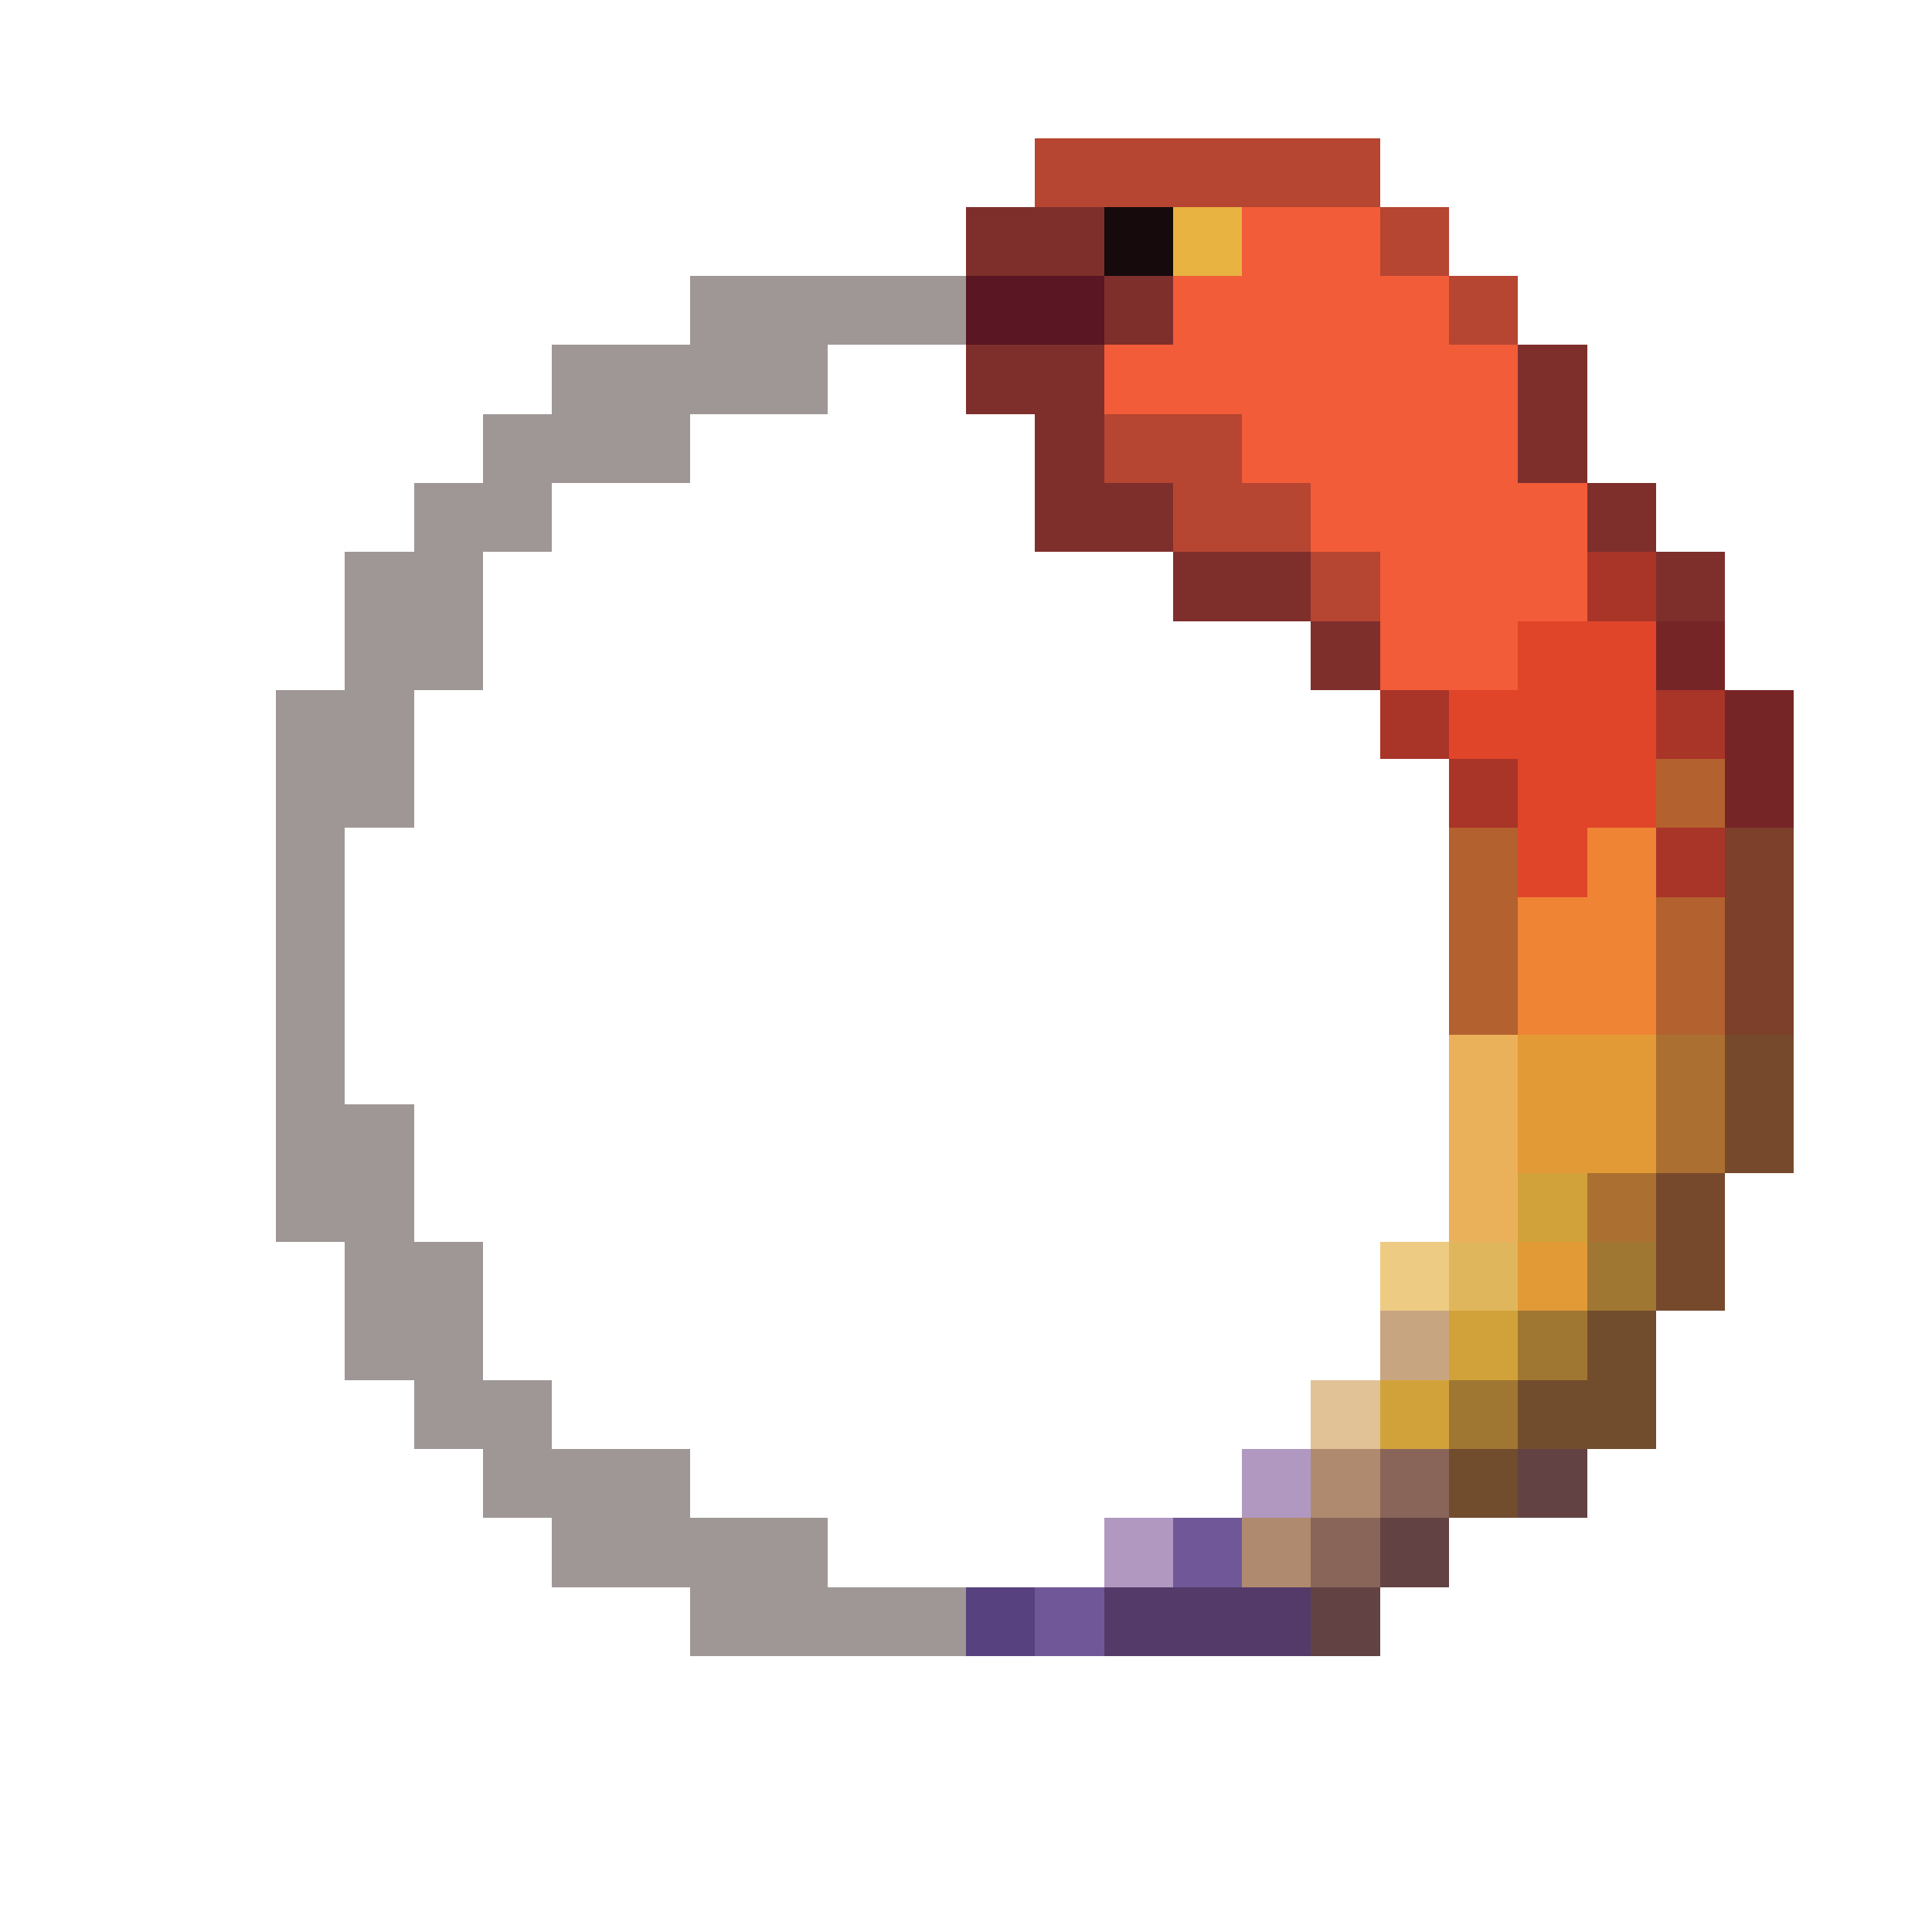
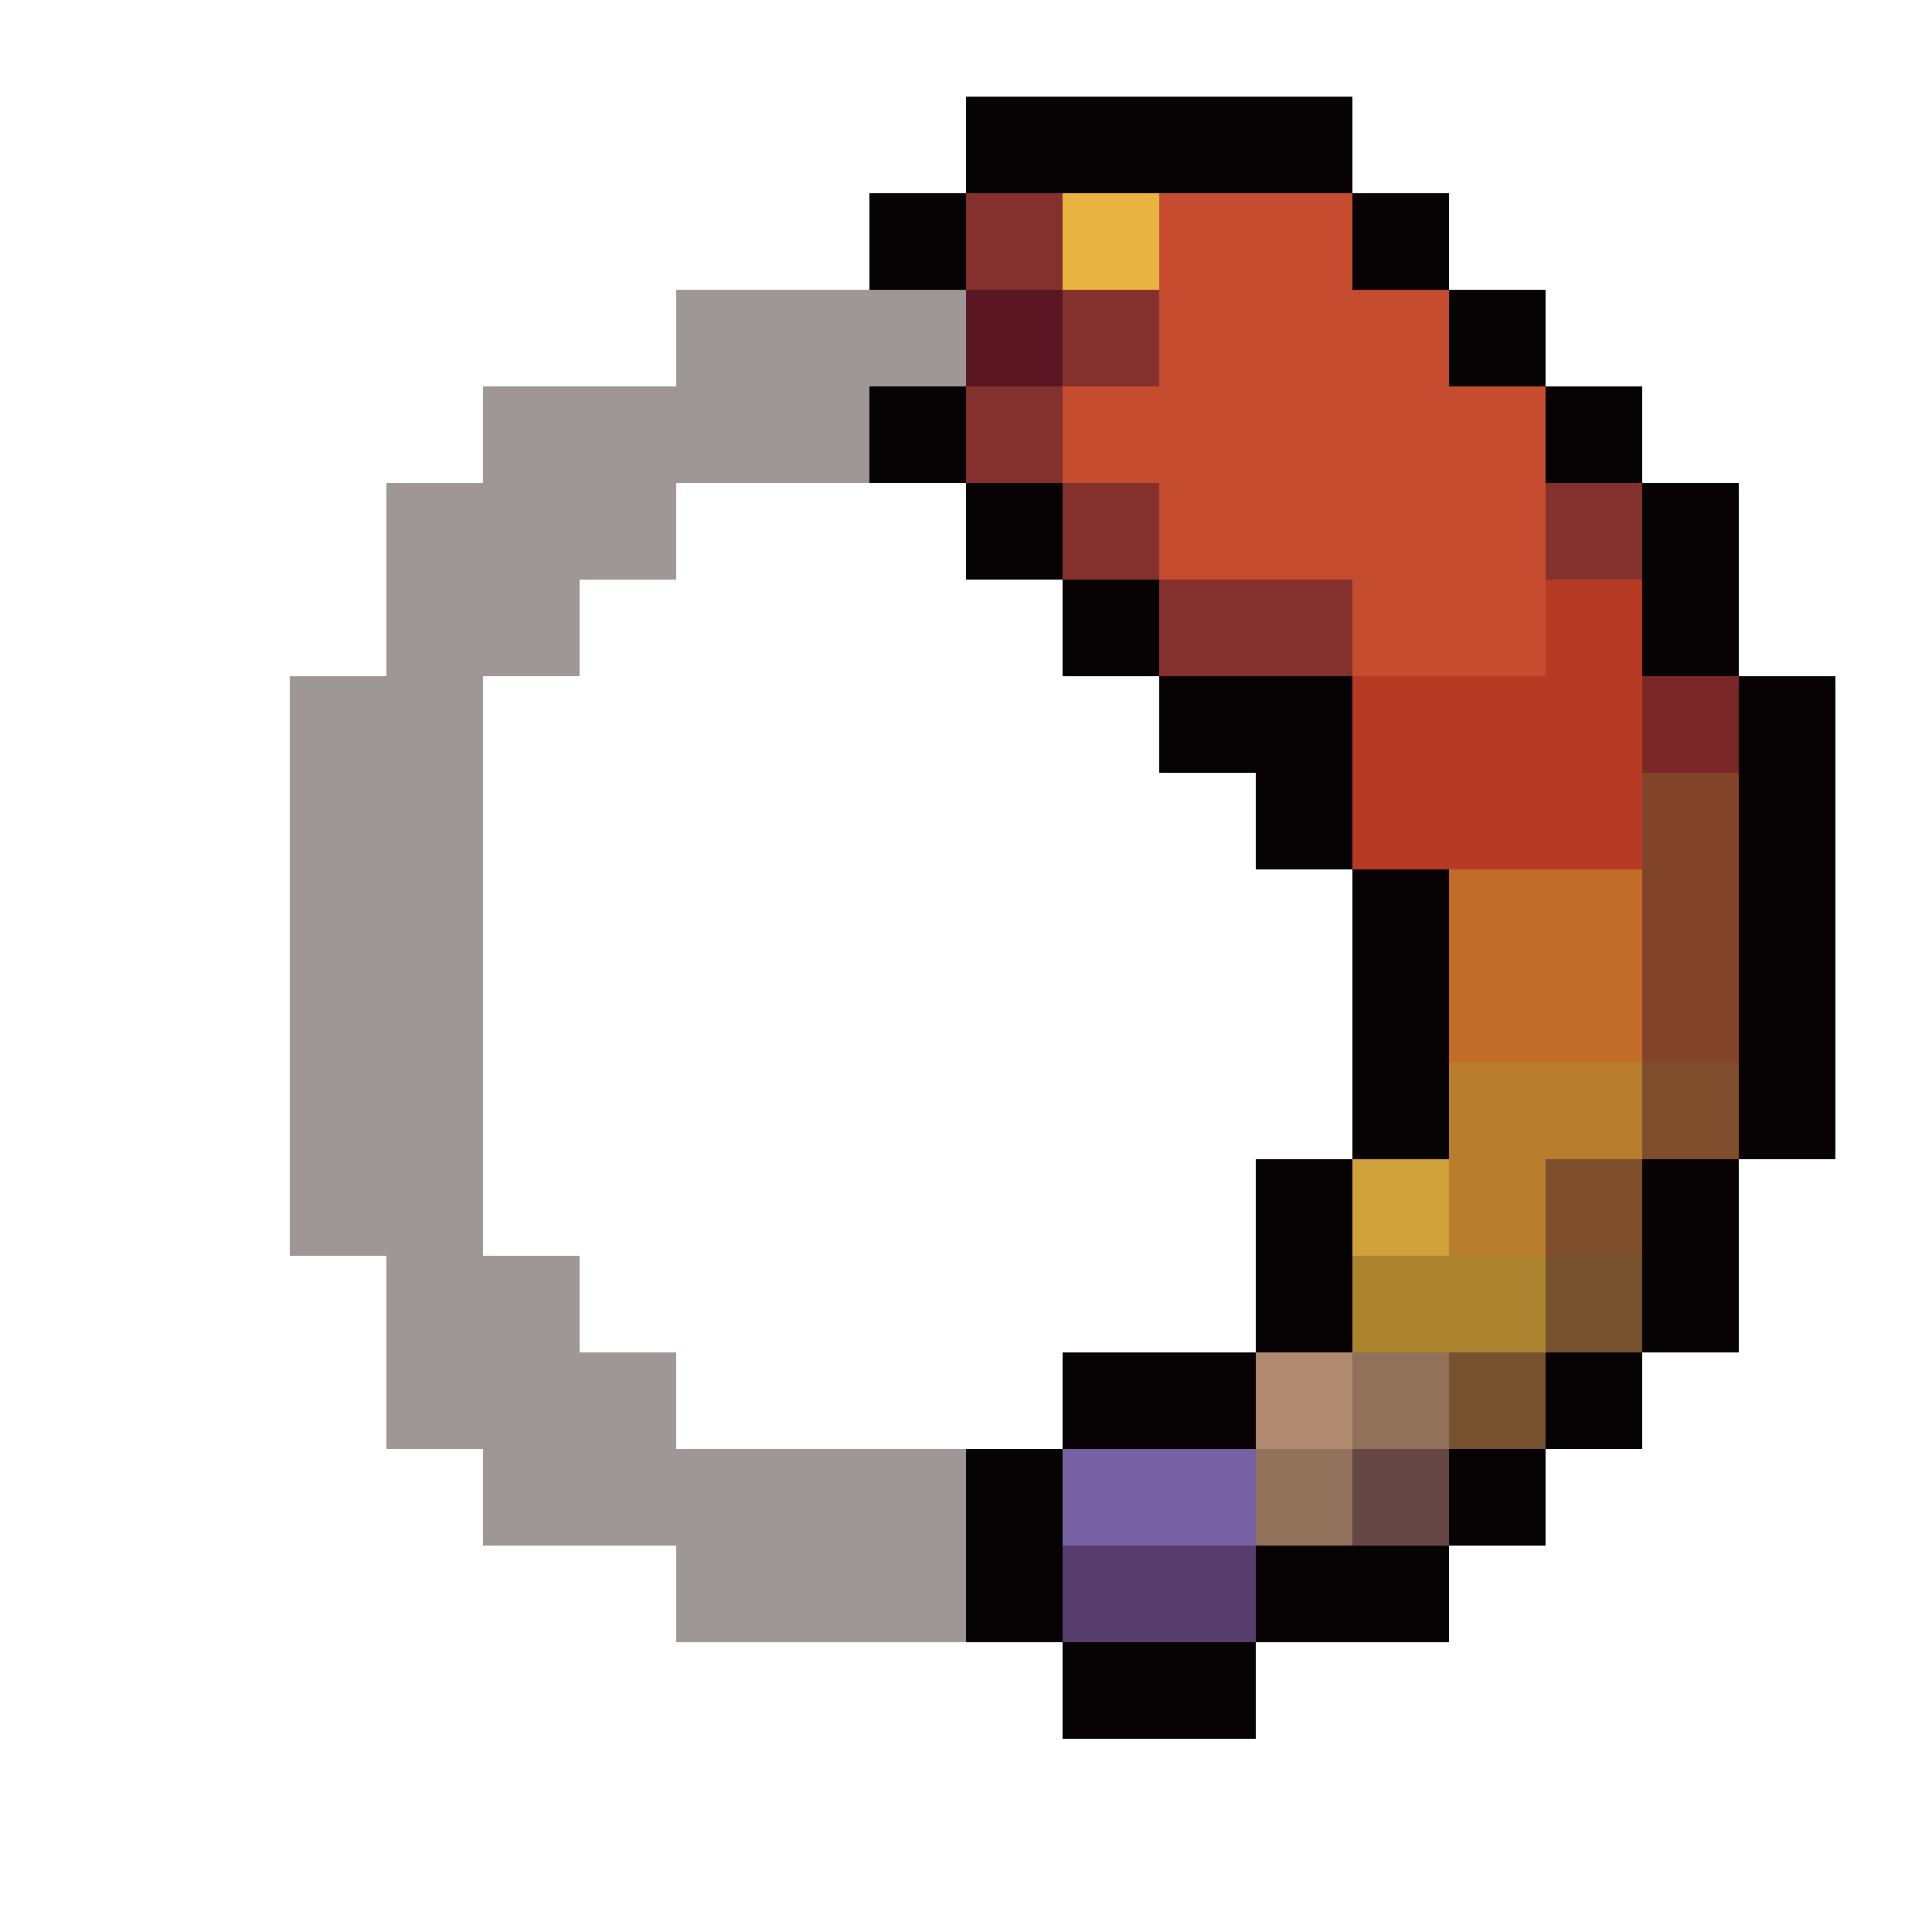
- <svg xmlns="http://www.w3.org/2000/svg" viewBox="0 0 56 56" width="56" height="56" role="img" shape-rendering="crispEdges">
-   <rect x="30" y="4" width="10" height="2" fill="#B64532" />
-   <rect x="28" y="6" width="4" height="2" fill="#7E2F2C" />
-   <rect x="32" y="6" width="2" height="2" fill="#160A0C" />
-   <rect x="34" y="6" width="2" height="2" fill="#E8B341" />
-   <rect x="36" y="6" width="4" height="2" fill="#F25C38" />
-   <rect x="40" y="6" width="2" height="2" fill="#B64532" />
-   <rect x="20" y="8" width="8" height="2" fill="#5E534F" fill-opacity=".6" />
-   <rect x="28" y="8" width="4" height="2" fill="#5A1622" />
-   <rect x="32" y="8" width="2" height="2" fill="#7E2F2C" />
-   <rect x="34" y="8" width="8" height="2" fill="#F25C38" />
-   <rect x="42" y="8" width="2" height="2" fill="#B64532" />
-   <rect x="16" y="10" width="8" height="2" fill="#5E534F" fill-opacity=".6" />
-   <rect x="28" y="10" width="4" height="2" fill="#7E2F2C" />
-   <rect x="32" y="10" width="12" height="2" fill="#F25C38" />
-   <rect x="44" y="10" width="2" height="2" fill="#7E2F2C" />
-   <rect x="14" y="12" width="6" height="2" fill="#5E534F" fill-opacity=".6" />
-   <rect x="30" y="12" width="2" height="2" fill="#7E2F2C" />
-   <rect x="32" y="12" width="4" height="2" fill="#B64532" />
-   <rect x="36" y="12" width="8" height="2" fill="#F25C38" />
-   <rect x="44" y="12" width="2" height="2" fill="#7E2F2C" />
-   <rect x="12" y="14" width="4" height="2" fill="#5E534F" fill-opacity=".6" />
-   <rect x="30" y="14" width="4" height="2" fill="#7E2F2C" />
-   <rect x="34" y="14" width="4" height="2" fill="#B64532" />
-   <rect x="38" y="14" width="8" height="2" fill="#F25C38" />
-   <rect x="46" y="14" width="2" height="2" fill="#7E2F2C" />
-   <rect x="10" y="16" width="4" height="2" fill="#5E534F" fill-opacity=".6" />
-   <rect x="34" y="16" width="4" height="2" fill="#7E2F2C" />
-   <rect x="38" y="16" width="2" height="2" fill="#B64532" />
-   <rect x="40" y="16" width="6" height="2" fill="#F25C38" />
-   <rect x="46" y="16" width="2" height="2" fill="#A93428" />
-   <rect x="48" y="16" width="2" height="2" fill="#7E2F2C" />
-   <rect x="10" y="18" width="4" height="2" fill="#5E534F" fill-opacity=".6" />
-   <rect x="38" y="18" width="2" height="2" fill="#7E2F2C" />
-   <rect x="40" y="18" width="4" height="2" fill="#F25C38" />
-   <rect x="44" y="18" width="4" height="2" fill="#E0452A" />
-   <rect x="48" y="18" width="2" height="2" fill="#762527" />
-   <rect x="8" y="20" width="4" height="2" fill="#5E534F" fill-opacity=".6" />
-   <rect x="40" y="20" width="2" height="2" fill="#A93428" />
-   <rect x="42" y="20" width="6" height="2" fill="#E0452A" />
-   <rect x="48" y="20" width="2" height="2" fill="#A93428" />
-   <rect x="50" y="20" width="2" height="2" fill="#762527" />
-   <rect x="8" y="22" width="4" height="2" fill="#5E534F" fill-opacity=".6" />
-   <rect x="42" y="22" width="2" height="2" fill="#A93428" />
-   <rect x="44" y="22" width="4" height="2" fill="#E0452A" />
-   <rect x="48" y="22" width="2" height="2" fill="#B3612F" />
-   <rect x="50" y="22" width="2" height="2" fill="#762527" />
-   <rect x="8" y="24" width="2" height="2" fill="#5E534F" fill-opacity=".6" />
-   <rect x="42" y="24" width="2" height="2" fill="#B3612F" />
-   <rect x="44" y="24" width="2" height="2" fill="#E0452A" />
-   <rect x="46" y="24" width="2" height="2" fill="#EE8434" />
-   <rect x="48" y="24" width="2" height="2" fill="#A93428" />
-   <rect x="50" y="24" width="2" height="2" fill="#7C402B" />
-   <rect x="8" y="26" width="2" height="2" fill="#5E534F" fill-opacity=".6" />
-   <rect x="42" y="26" width="2" height="2" fill="#B3612F" />
-   <rect x="44" y="26" width="4" height="2" fill="#EE8434" />
-   <rect x="48" y="26" width="2" height="2" fill="#B3612F" />
-   <rect x="50" y="26" width="2" height="2" fill="#7C402B" />
-   <rect x="8" y="28" width="2" height="2" fill="#5E534F" fill-opacity=".6" />
-   <rect x="42" y="28" width="2" height="2" fill="#B3612F" />
-   <rect x="44" y="28" width="4" height="2" fill="#EE8434" />
-   <rect x="48" y="28" width="2" height="2" fill="#B3612F" />
-   <rect x="50" y="28" width="2" height="2" fill="#7C402B" />
-   <rect x="8" y="30" width="2" height="2" fill="#5E534F" fill-opacity=".6" />
-   <rect x="42" y="30" width="2" height="2" fill="#EBB05A" />
-   <rect x="44" y="30" width="4" height="2" fill="#E29A36" />
-   <rect x="48" y="30" width="2" height="2" fill="#AB7031" />
-   <rect x="50" y="30" width="2" height="2" fill="#77492C" />
-   <rect x="8" y="32" width="4" height="2" fill="#5E534F" fill-opacity=".6" />
-   <rect x="42" y="32" width="2" height="2" fill="#EBB05A" />
-   <rect x="44" y="32" width="4" height="2" fill="#E29A36" />
-   <rect x="48" y="32" width="2" height="2" fill="#AB7031" />
-   <rect x="50" y="32" width="2" height="2" fill="#77492C" />
-   <rect x="8" y="34" width="4" height="2" fill="#5E534F" fill-opacity=".6" />
-   <rect x="42" y="34" width="2" height="2" fill="#EBB05A" />
-   <rect x="44" y="34" width="2" height="2" fill="#D2A23A" />
-   <rect x="46" y="34" width="2" height="2" fill="#AB7031" />
-   <rect x="48" y="34" width="2" height="2" fill="#77492C" />
-   <rect x="10" y="36" width="4" height="2" fill="#5E534F" fill-opacity=".6" />
-   <rect x="40" y="36" width="2" height="2" fill="#EECB82" />
-   <rect x="42" y="36" width="2" height="2" fill="#E0B65D" />
-   <rect x="44" y="36" width="2" height="2" fill="#E29A36" />
-   <rect x="46" y="36" width="2" height="2" fill="#A07633" />
-   <rect x="48" y="36" width="2" height="2" fill="#77492C" />
-   <rect x="10" y="38" width="4" height="2" fill="#5E534F" fill-opacity=".6" />
-   <rect x="40" y="38" width="2" height="2" fill="#C8A581" />
-   <rect x="42" y="38" width="2" height="2" fill="#D2A23A" />
-   <rect x="44" y="38" width="2" height="2" fill="#A07633" />
-   <rect x="46" y="38" width="2" height="2" fill="#714C2D" />
-   <rect x="12" y="40" width="4" height="2" fill="#5E534F" fill-opacity=".6" />
-   <rect x="38" y="40" width="2" height="2" fill="#E1C296" />
-   <rect x="40" y="40" width="2" height="2" fill="#D2A23A" />
-   <rect x="42" y="40" width="2" height="2" fill="#A07633" />
-   <rect x="44" y="40" width="4" height="2" fill="#714C2D" />
-   <rect x="14" y="42" width="6" height="2" fill="#5E534F" fill-opacity=".6" />
-   <rect x="36" y="42" width="2" height="2" fill="#B098C1" />
-   <rect x="38" y="42" width="2" height="2" fill="#B08A6E" />
-   <rect x="40" y="42" width="2" height="2" fill="#886558" />
-   <rect x="42" y="42" width="2" height="2" fill="#714C2D" />
-   <rect x="44" y="42" width="2" height="2" fill="#624243" />
-   <rect x="16" y="44" width="8" height="2" fill="#5E534F" fill-opacity=".6" />
-   <rect x="32" y="44" width="2" height="2" fill="#B098C1" />
-   <rect x="34" y="44" width="2" height="2" fill="#705898" />
-   <rect x="36" y="44" width="2" height="2" fill="#B08A6E" />
-   <rect x="38" y="44" width="2" height="2" fill="#886558" />
-   <rect x="40" y="44" width="2" height="2" fill="#624243" />
-   <rect x="20" y="46" width="8" height="2" fill="#5E534F" fill-opacity=".6" />
-   <rect x="28" y="46" width="2" height="2" fill="#57427F" />
-   <rect x="30" y="46" width="2" height="2" fill="#705898" />
-   <rect x="32" y="46" width="6" height="2" fill="#543A69" />
-   <rect x="38" y="46" width="2" height="2" fill="#624243" />
+ <svg xmlns="http://www.w3.org/2000/svg" viewBox="0 0 40 40" width="40" height="40" role="img" shape-rendering="crispEdges">
+   <rect x="20" y="2" width="8" height="2" fill="#070304" />
+   <rect x="18" y="4" width="2" height="2" fill="#070304" />
+   <rect x="20" y="4" width="2" height="2" fill="#84312D" />
+   <rect x="22" y="4" width="2" height="2" fill="#E8B341" />
+   <rect x="24" y="4" width="4" height="2" fill="#C64C2F" />
+   <rect x="28" y="4" width="2" height="2" fill="#070304" />
+   <rect x="14" y="6" width="6" height="2" fill="#5E534F" fill-opacity=".6" />
+   <rect x="20" y="6" width="2" height="2" fill="#5A1622" />
+   <rect x="22" y="6" width="2" height="2" fill="#84312D" />
+   <rect x="24" y="6" width="6" height="2" fill="#C64C2F" />
+   <rect x="30" y="6" width="2" height="2" fill="#070304" />
+   <rect x="10" y="8" width="8" height="2" fill="#5E534F" fill-opacity=".6" />
+   <rect x="18" y="8" width="2" height="2" fill="#070304" />
+   <rect x="20" y="8" width="2" height="2" fill="#84312D" />
+   <rect x="22" y="8" width="10" height="2" fill="#C64C2F" />
+   <rect x="32" y="8" width="2" height="2" fill="#070304" />
+   <rect x="8" y="10" width="6" height="2" fill="#5E534F" fill-opacity=".6" />
+   <rect x="20" y="10" width="2" height="2" fill="#070304" />
+   <rect x="22" y="10" width="2" height="2" fill="#84312D" />
+   <rect x="24" y="10" width="8" height="2" fill="#C64C2F" />
+   <rect x="32" y="10" width="2" height="2" fill="#84312D" />
+   <rect x="34" y="10" width="2" height="2" fill="#070304" />
+   <rect x="8" y="12" width="4" height="2" fill="#5E534F" fill-opacity=".6" />
+   <rect x="22" y="12" width="2" height="2" fill="#070304" />
+   <rect x="24" y="12" width="4" height="2" fill="#84312D" />
+   <rect x="28" y="12" width="4" height="2" fill="#C64C2F" />
+   <rect x="32" y="12" width="2" height="2" fill="#B73A24" />
+   <rect x="34" y="12" width="2" height="2" fill="#070304" />
+   <rect x="6" y="14" width="4" height="2" fill="#5E534F" fill-opacity=".6" />
+   <rect x="24" y="14" width="4" height="2" fill="#070304" />
+   <rect x="28" y="14" width="6" height="2" fill="#B73A24" />
+   <rect x="34" y="14" width="2" height="2" fill="#7C2727" />
+   <rect x="36" y="14" width="2" height="2" fill="#070304" />
+   <rect x="6" y="16" width="4" height="2" fill="#5E534F" fill-opacity=".6" />
+   <rect x="26" y="16" width="2" height="2" fill="#070304" />
+   <rect x="28" y="16" width="6" height="2" fill="#B73A24" />
+   <rect x="34" y="16" width="2" height="2" fill="#82432B" />
+   <rect x="36" y="16" width="2" height="2" fill="#070304" />
+   <rect x="6" y="18" width="4" height="2" fill="#5E534F" fill-opacity=".6" />
+   <rect x="28" y="18" width="2" height="2" fill="#070304" />
+   <rect x="30" y="18" width="4" height="2" fill="#C26C2C" />
+   <rect x="34" y="18" width="2" height="2" fill="#82432B" />
+   <rect x="36" y="18" width="2" height="2" fill="#070304" />
+   <rect x="6" y="20" width="4" height="2" fill="#5E534F" fill-opacity=".6" />
+   <rect x="28" y="20" width="2" height="2" fill="#070304" />
+   <rect x="30" y="20" width="4" height="2" fill="#C26C2C" />
+   <rect x="34" y="20" width="2" height="2" fill="#82432B" />
+   <rect x="36" y="20" width="2" height="2" fill="#070304" />
+   <rect x="6" y="22" width="4" height="2" fill="#5E534F" fill-opacity=".6" />
+   <rect x="28" y="22" width="2" height="2" fill="#070304" />
+   <rect x="30" y="22" width="4" height="2" fill="#B97E2D" />
+   <rect x="34" y="22" width="2" height="2" fill="#7D4D2C" />
+   <rect x="36" y="22" width="2" height="2" fill="#070304" />
+   <rect x="6" y="24" width="4" height="2" fill="#5E534F" fill-opacity=".6" />
+   <rect x="26" y="24" width="2" height="2" fill="#070304" />
+   <rect x="28" y="24" width="2" height="2" fill="#D2A23A" />
+   <rect x="30" y="24" width="2" height="2" fill="#B97E2D" />
+   <rect x="32" y="24" width="2" height="2" fill="#7D4D2C" />
+   <rect x="34" y="24" width="2" height="2" fill="#070304" />
+   <rect x="8" y="26" width="4" height="2" fill="#5E534F" fill-opacity=".6" />
+   <rect x="26" y="26" width="2" height="2" fill="#070304" />
+   <rect x="28" y="26" width="4" height="2" fill="#AC8430" />
+   <rect x="32" y="26" width="2" height="2" fill="#76512E" />
+   <rect x="34" y="26" width="2" height="2" fill="#070304" />
+   <rect x="8" y="28" width="6" height="2" fill="#5E534F" fill-opacity=".6" />
+   <rect x="22" y="28" width="4" height="2" fill="#070304" />
+   <rect x="26" y="28" width="2" height="2" fill="#B08A6E" />
+   <rect x="28" y="28" width="2" height="2" fill="#91715A" />
+   <rect x="30" y="28" width="2" height="2" fill="#76512E" />
+   <rect x="32" y="28" width="2" height="2" fill="#070304" />
+   <rect x="10" y="30" width="10" height="2" fill="#5E534F" fill-opacity=".6" />
+   <rect x="20" y="30" width="2" height="2" fill="#070304" />
+   <rect x="22" y="30" width="4" height="2" fill="#7662A3" />
+   <rect x="26" y="30" width="2" height="2" fill="#91715A" />
+   <rect x="28" y="30" width="2" height="2" fill="#664645" />
+   <rect x="30" y="30" width="2" height="2" fill="#070304" />
+   <rect x="14" y="32" width="6" height="2" fill="#5E534F" fill-opacity=".6" />
+   <rect x="20" y="32" width="2" height="2" fill="#070304" />
+   <rect x="22" y="32" width="4" height="2" fill="#573D6E" />
+   <rect x="26" y="32" width="4" height="2" fill="#070304" />
+   <rect x="22" y="34" width="4" height="2" fill="#070304" />
</svg>
